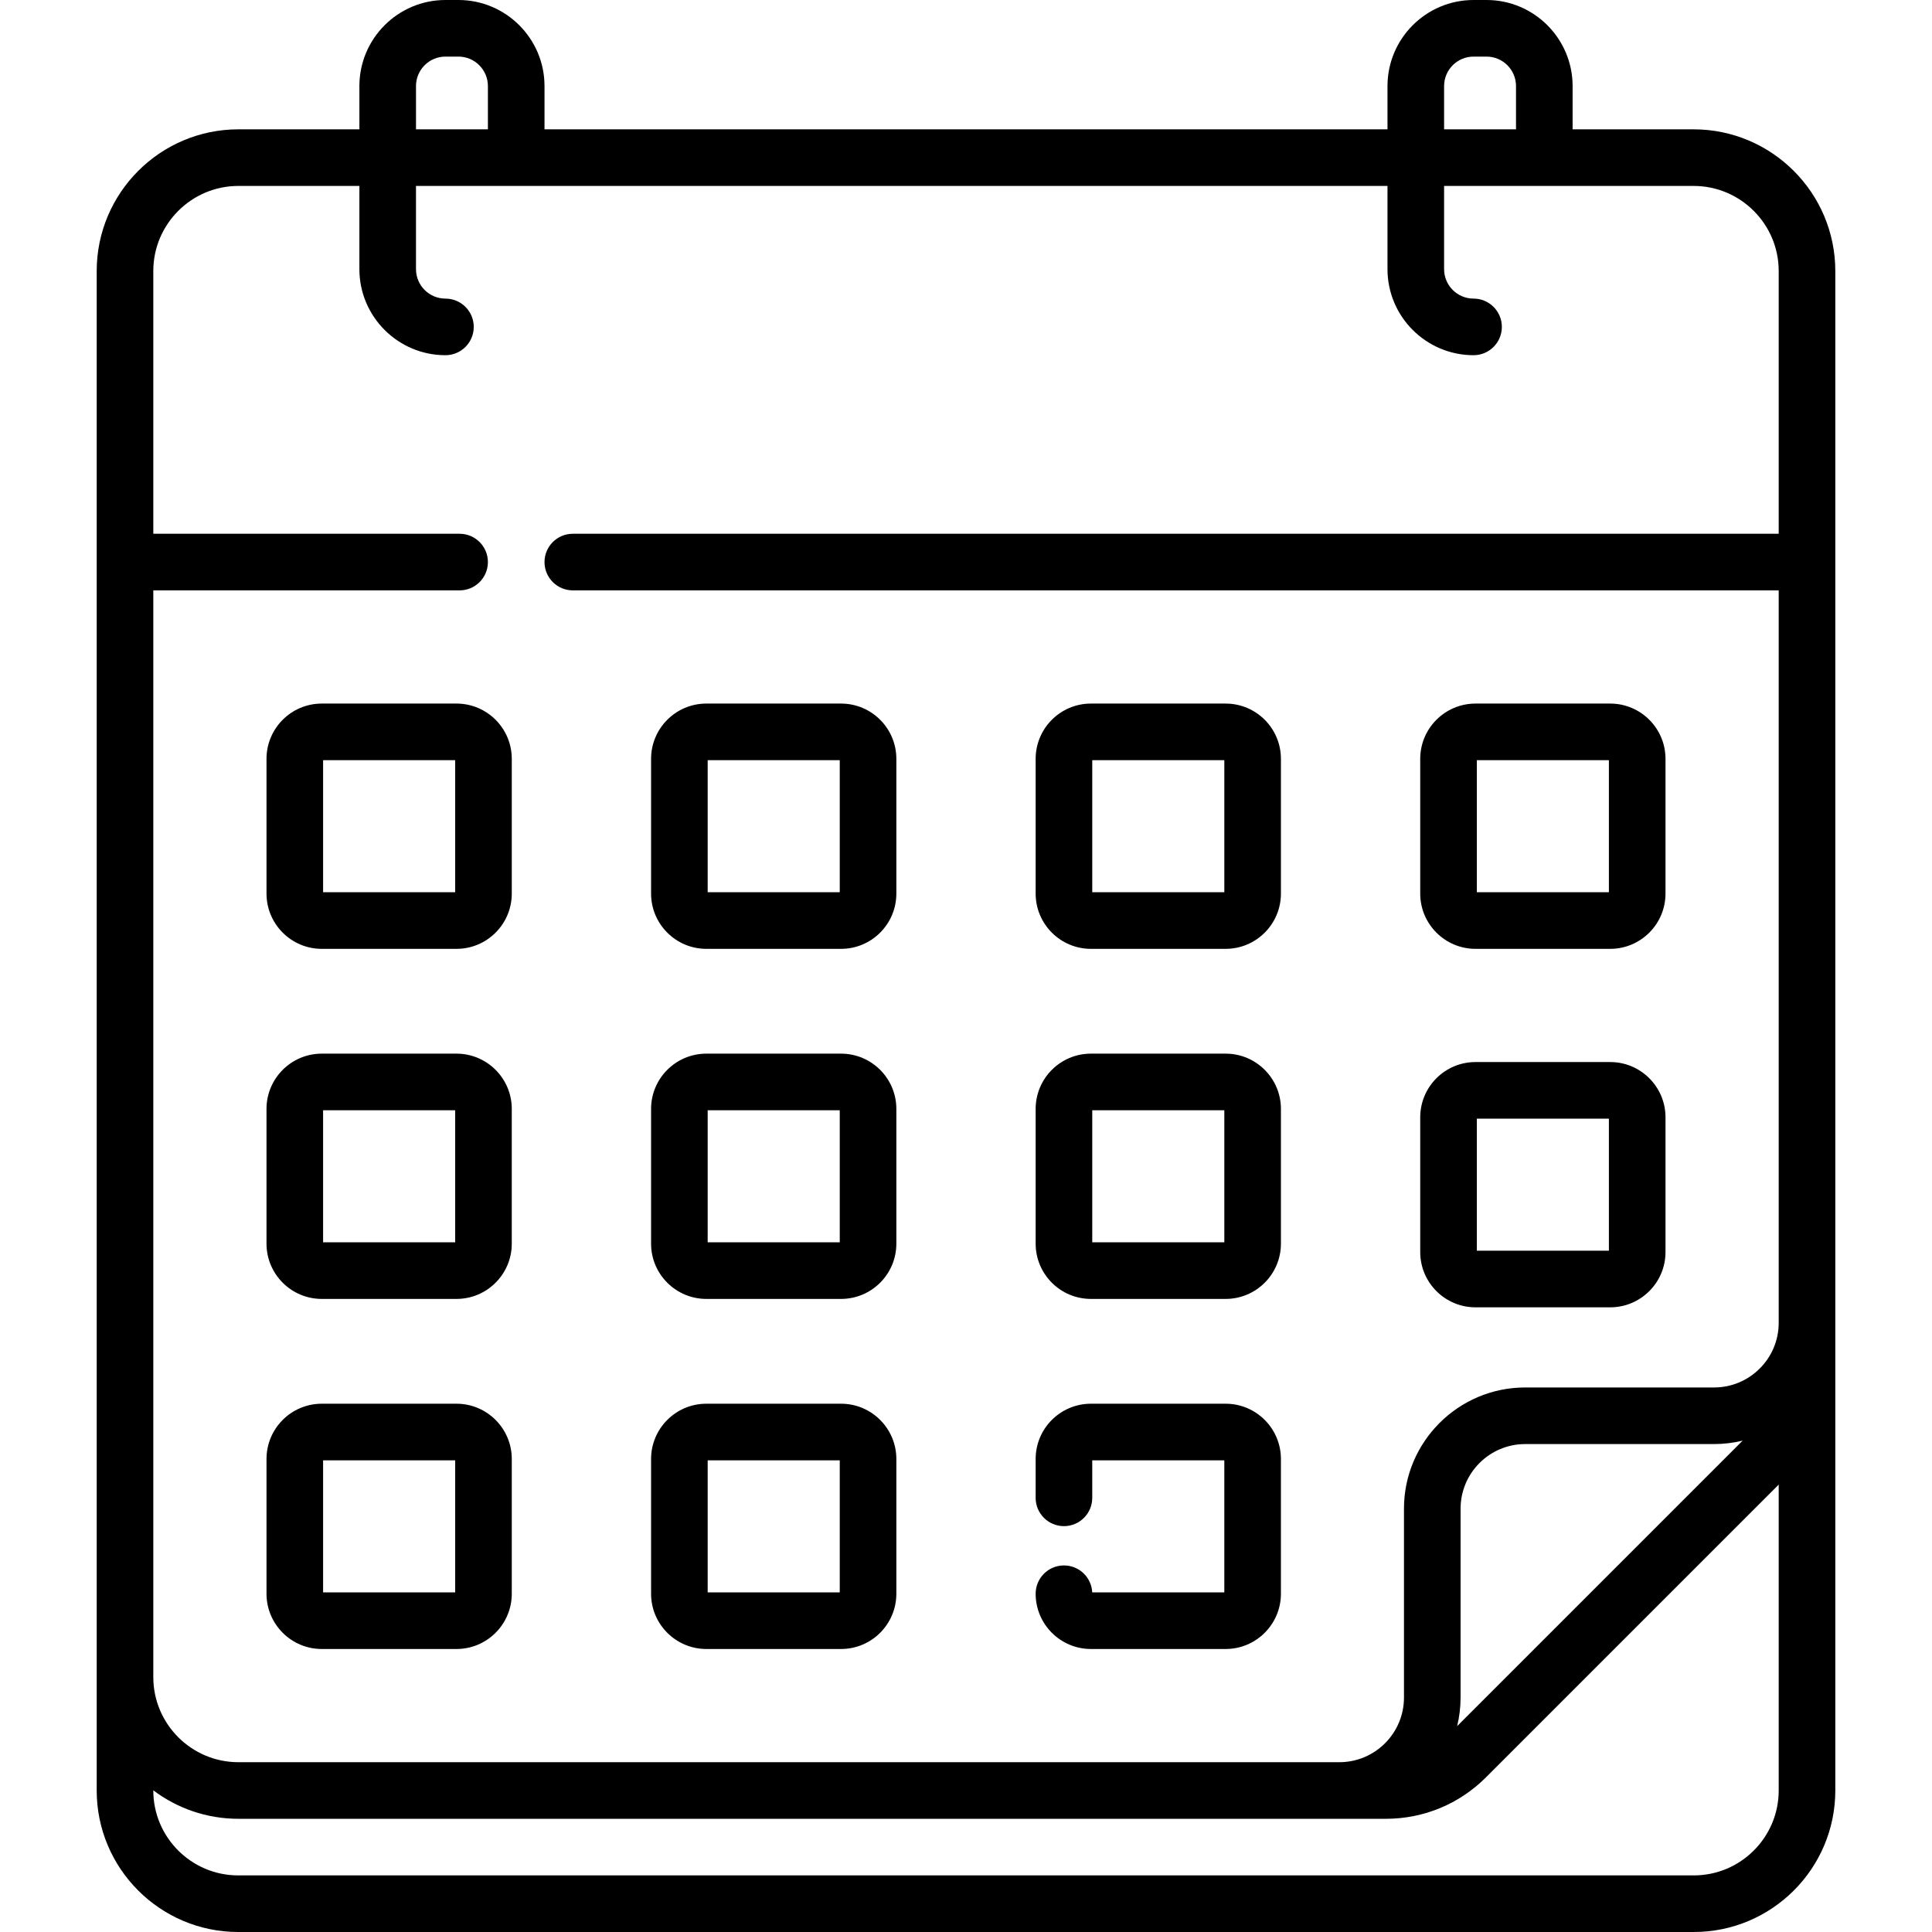
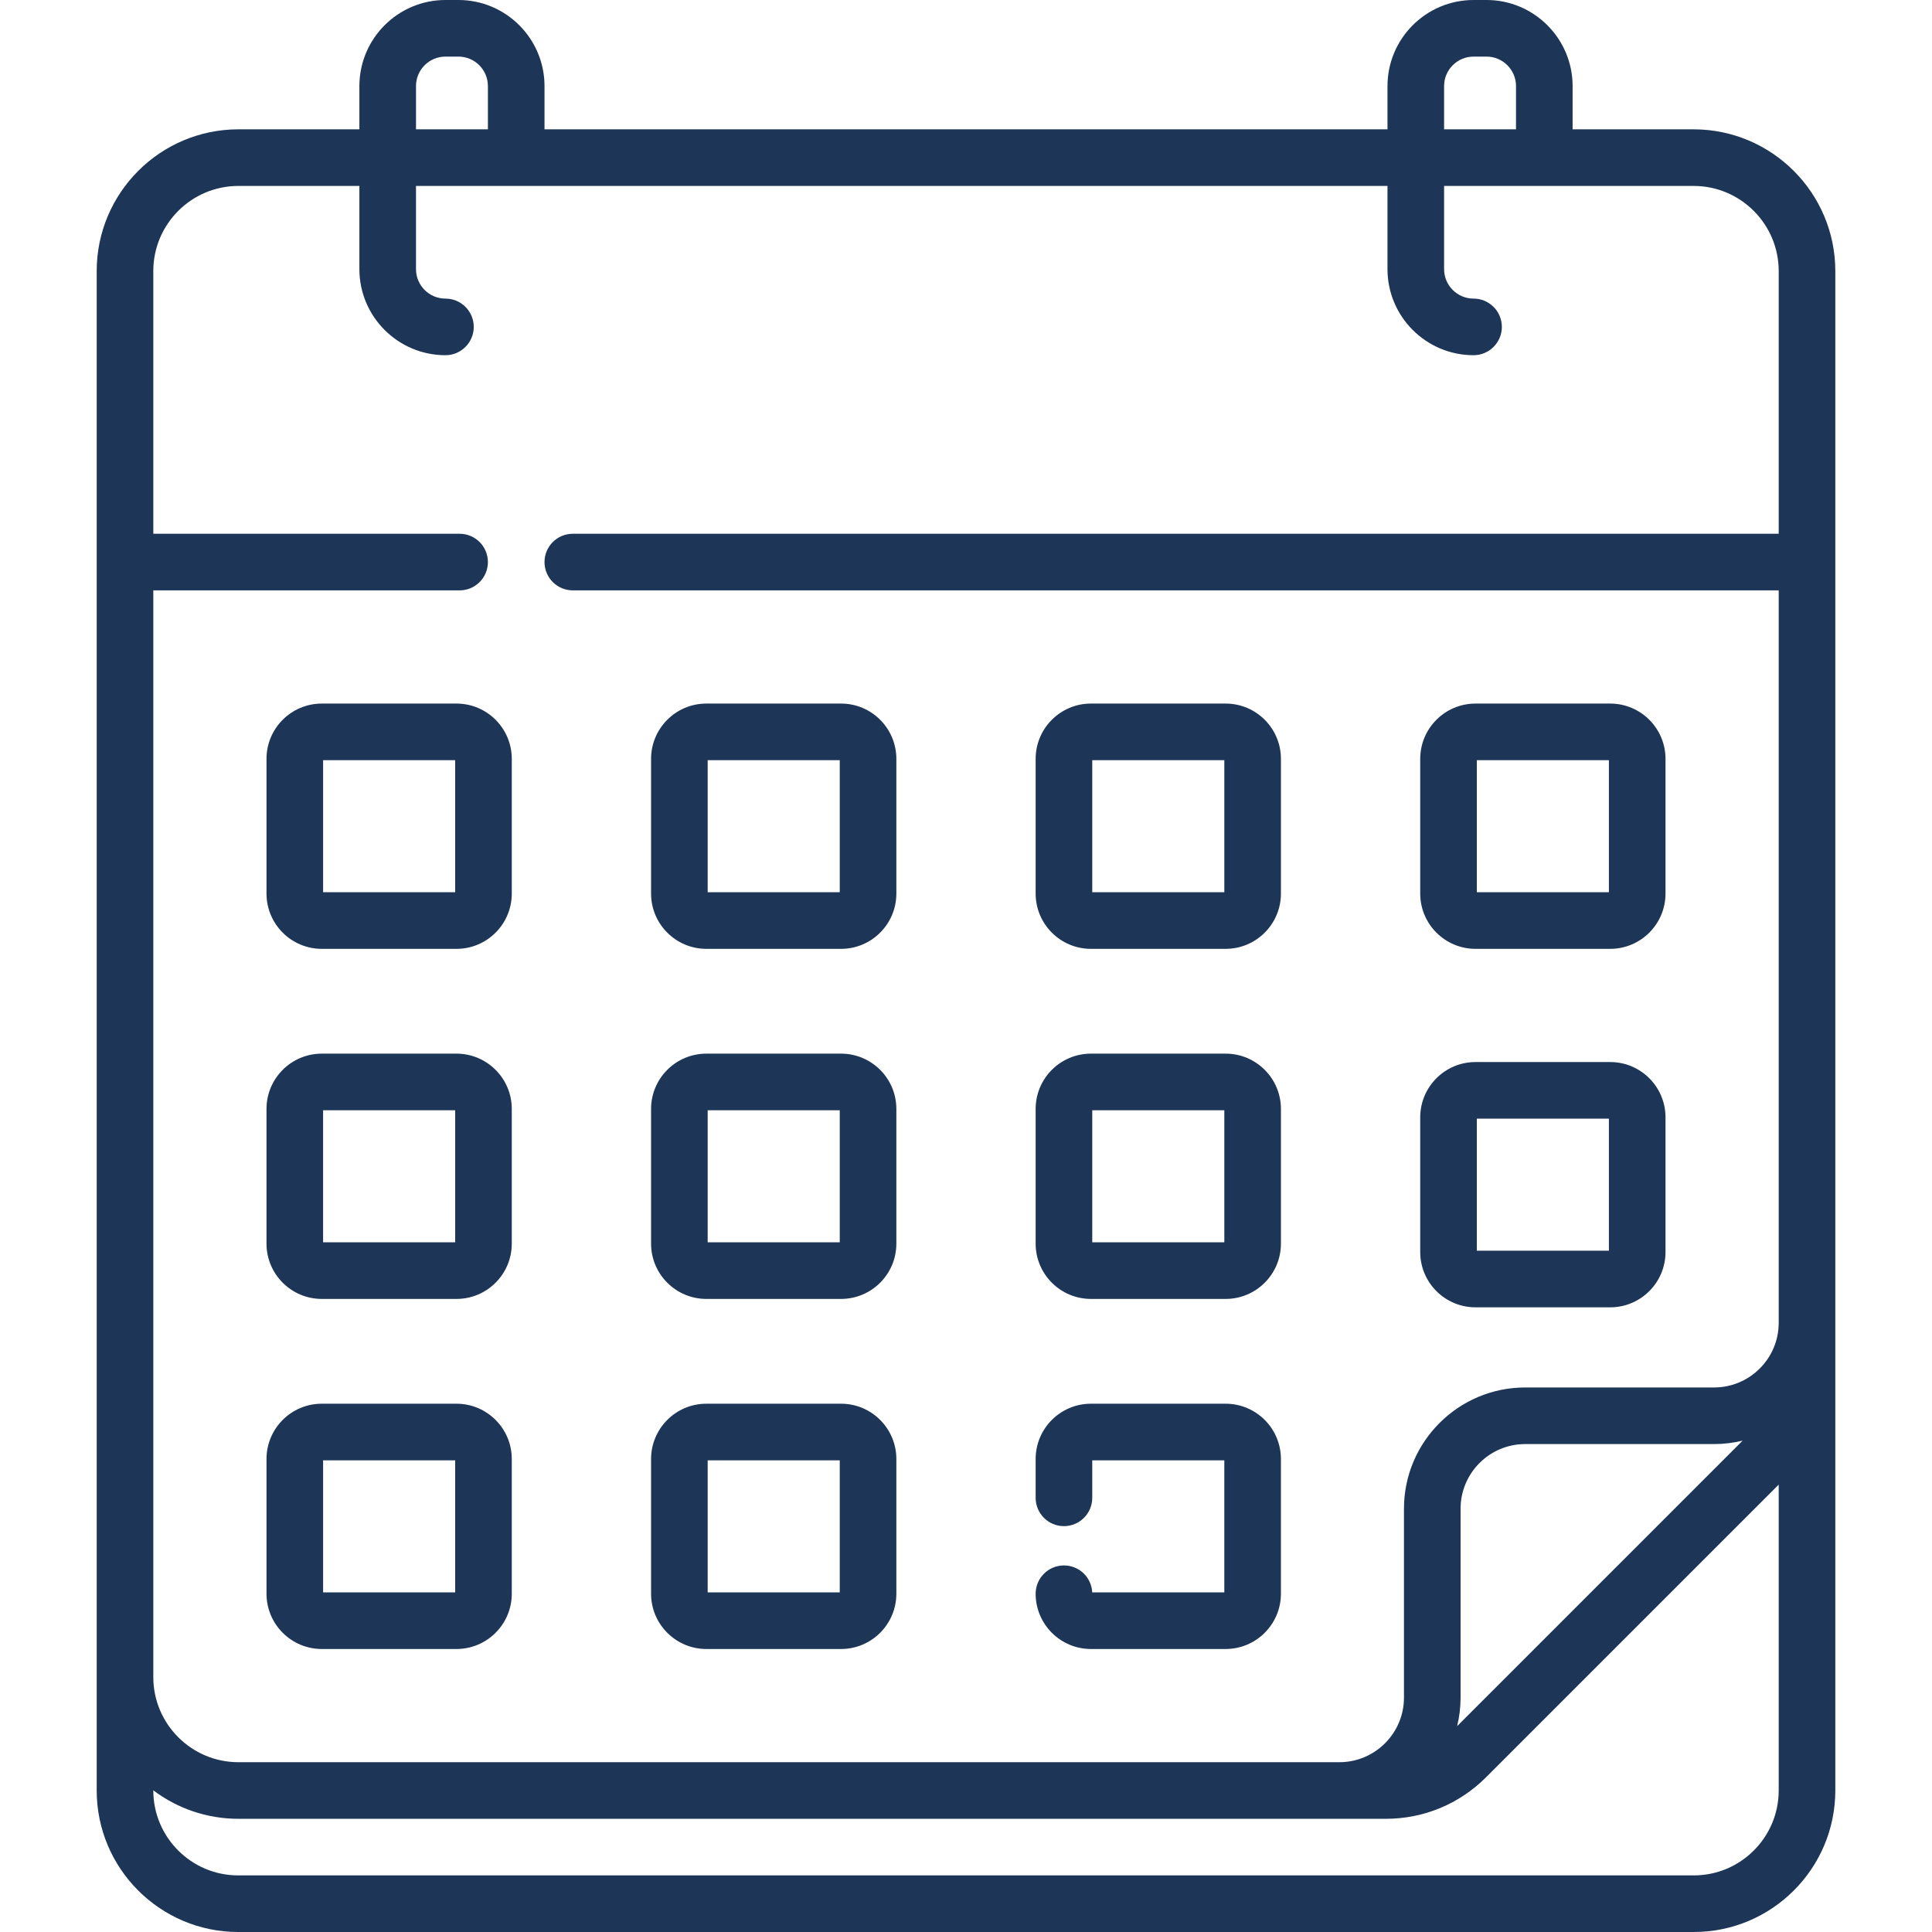
- <svg xmlns="http://www.w3.org/2000/svg" id="Capa_1" enable-background="new 0 0 512 512" height="512" viewBox="0 0 512 512" width="512">
+ <svg xmlns="http://www.w3.org/2000/svg" id="Capa_1" enable-background="new 0 0 512 512" height="512" viewBox="0 0 512 512" width="512" style="fill:#1D3557">
  <g>
    <path d="m391.017 251.454h35.714c8.074 0 14.643-6.569 14.643-14.643v-35.714c0-8.074-6.569-14.643-14.643-14.643h-35.714c-8.074 0-14.643 6.569-14.643 14.643v35.714c0 8.074 6.569 14.643 14.643 14.643zm.357-50h35v35h-35zm-.357 145h35.714c8.074 0 14.643-6.569 14.643-14.643v-35.714c0-8.074-6.569-14.643-14.643-14.643h-35.714c-8.074 0-14.643 6.569-14.643 14.643v35.714c0 8.074 6.569 14.643 14.643 14.643zm.357-50h35v35h-35zm-102.273-45h35.714c8.074 0 14.643-6.569 14.643-14.643v-35.714c0-8.074-6.569-14.643-14.643-14.643h-35.714c-8.074 0-14.643 6.569-14.643 14.643v35.714c0 8.074 6.569 14.643 14.643 14.643zm.357-50h35v35h-35zm-168.475 170.546h-35.714c-8.074 0-14.643 6.569-14.643 14.643v35.714c0 8.074 6.569 14.643 14.643 14.643h35.714c8.074 0 14.643-6.569 14.643-14.643v-35.714c0-8.074-6.569-14.643-14.643-14.643zm-.357 50h-35v-35h35zm.357-235.546h-35.714c-8.074 0-14.643 6.569-14.643 14.643v35.714c0 8.074 6.569 14.643 14.643 14.643h35.714c8.074 0 14.643-6.569 14.643-14.643v-35.714c0-8.075-6.569-14.643-14.643-14.643zm-.357 50h-35v-35h35zm168.475 107.773h35.714c8.074 0 14.643-6.569 14.643-14.643v-35.714c0-8.074-6.569-14.643-14.643-14.643h-35.714c-8.074 0-14.643 6.569-14.643 14.643v35.714c0 8.074 6.569 14.643 14.643 14.643zm.357-50h35v35h-35zm159.365-259.953h-32.066v-11.467c0-12.576-10.231-22.807-22.807-22.807h-3.444c-12.575 0-22.806 10.231-22.806 22.807v11.467h-223.4v-11.467c0-12.576-10.231-22.807-22.807-22.807h-3.444c-12.576 0-22.807 10.231-22.807 22.807v11.467h-32.065c-20.705 0-37.55 16.845-37.55 37.55v402.676c0 20.678 16.822 37.5 37.5 37.5h385.748c20.678 0 37.5-16.822 37.5-37.5v-402.676c-.001-20.705-16.846-37.55-37.552-37.55zm-66.123-11.467c0-4.305 3.502-7.807 7.807-7.807h3.444c4.305 0 7.807 3.502 7.807 7.807v11.467h-19.058zm-272.457 0c0-4.305 3.502-7.807 7.807-7.807h3.444c4.305 0 7.807 3.502 7.807 7.807v11.467h-19.057v-11.467zm361.131 451.693c0 12.407-10.093 22.5-22.5 22.5h-385.748c-12.407 0-22.5-10.093-22.5-22.5v-.047c6.284 4.735 14.095 7.547 22.551 7.547h304.083c10.03 0 19.46-3.906 26.552-10.999l77.562-77.562zm-85.215-17.059c.588-2.427.908-4.958.908-7.563v-50.064c0-9.44 7.681-17.121 17.122-17.121h50.063c2.605 0 5.136-.32 7.563-.908zm85.215-315.987h-319.574c-4.142 0-7.5 3.358-7.5 7.5s3.358 7.5 7.5 7.5h319.574v194.118c0 9.441-7.681 17.122-17.122 17.122h-50.063c-17.712 0-32.122 14.41-32.122 32.121v50.064c0 9.441-7.681 17.122-17.121 17.122h-291.769c-12.434 0-22.55-10.116-22.55-22.551v-287.996h81.173c4.142 0 7.5-3.358 7.5-7.5s-3.358-7.5-7.5-7.5h-81.174v-69.63c0-12.434 10.116-22.55 22.55-22.55h32.066v22.052c0 12.576 10.231 22.807 22.807 22.807 4.142 0 7.5-3.358 7.5-7.5s-3.358-7.5-7.5-7.5c-4.305 0-7.807-3.502-7.807-7.807v-22.052h257.458v22.052c0 12.576 10.231 22.807 22.807 22.807 4.142 0 7.5-3.358 7.5-7.5s-3.358-7.5-7.5-7.5c-4.305 0-7.807-3.502-7.807-7.807v-22.052h66.124c12.434 0 22.55 10.116 22.55 22.55zm-350.391 137.773h-35.714c-8.074 0-14.643 6.569-14.643 14.643v35.714c0 8.074 6.569 14.643 14.643 14.643h35.714c8.074 0 14.643-6.569 14.643-14.643v-35.714c0-8.075-6.569-14.643-14.643-14.643zm-.357 50h-35v-35h35zm66.559-77.773h35.714c8.074 0 14.643-6.569 14.643-14.643v-35.714c0-8.074-6.569-14.643-14.643-14.643h-35.714c-8.074 0-14.643 6.569-14.643 14.643v35.714c0 8.074 6.569 14.643 14.643 14.643zm.357-50h35v35h-35zm101.907 220.546c-.186-3.977-3.469-7.143-7.492-7.143-4.142 0-7.5 3.358-7.5 7.5 0 8.074 6.569 14.643 14.643 14.643h35.714c8.074 0 14.643-6.569 14.643-14.643v-35.714c0-8.074-6.569-14.643-14.643-14.643h-35.714c-8.074 0-14.643 6.569-14.643 14.643v10.3c0 4.142 3.358 7.5 7.5 7.5s7.5-3.358 7.5-7.5v-9.943h35v35zm-102.264-77.773h35.714c8.074 0 14.643-6.569 14.643-14.643v-35.714c0-8.074-6.569-14.643-14.643-14.643h-35.714c-8.074 0-14.643 6.569-14.643 14.643v35.714c0 8.074 6.569 14.643 14.643 14.643zm.357-50h35v35h-35zm-.357 142.773h35.714c8.074 0 14.643-6.569 14.643-14.643v-35.714c0-8.074-6.569-14.643-14.643-14.643h-35.714c-8.074 0-14.643 6.569-14.643 14.643v35.714c0 8.074 6.569 14.643 14.643 14.643zm.357-50h35v35h-35z" />
  </g>
</svg>
